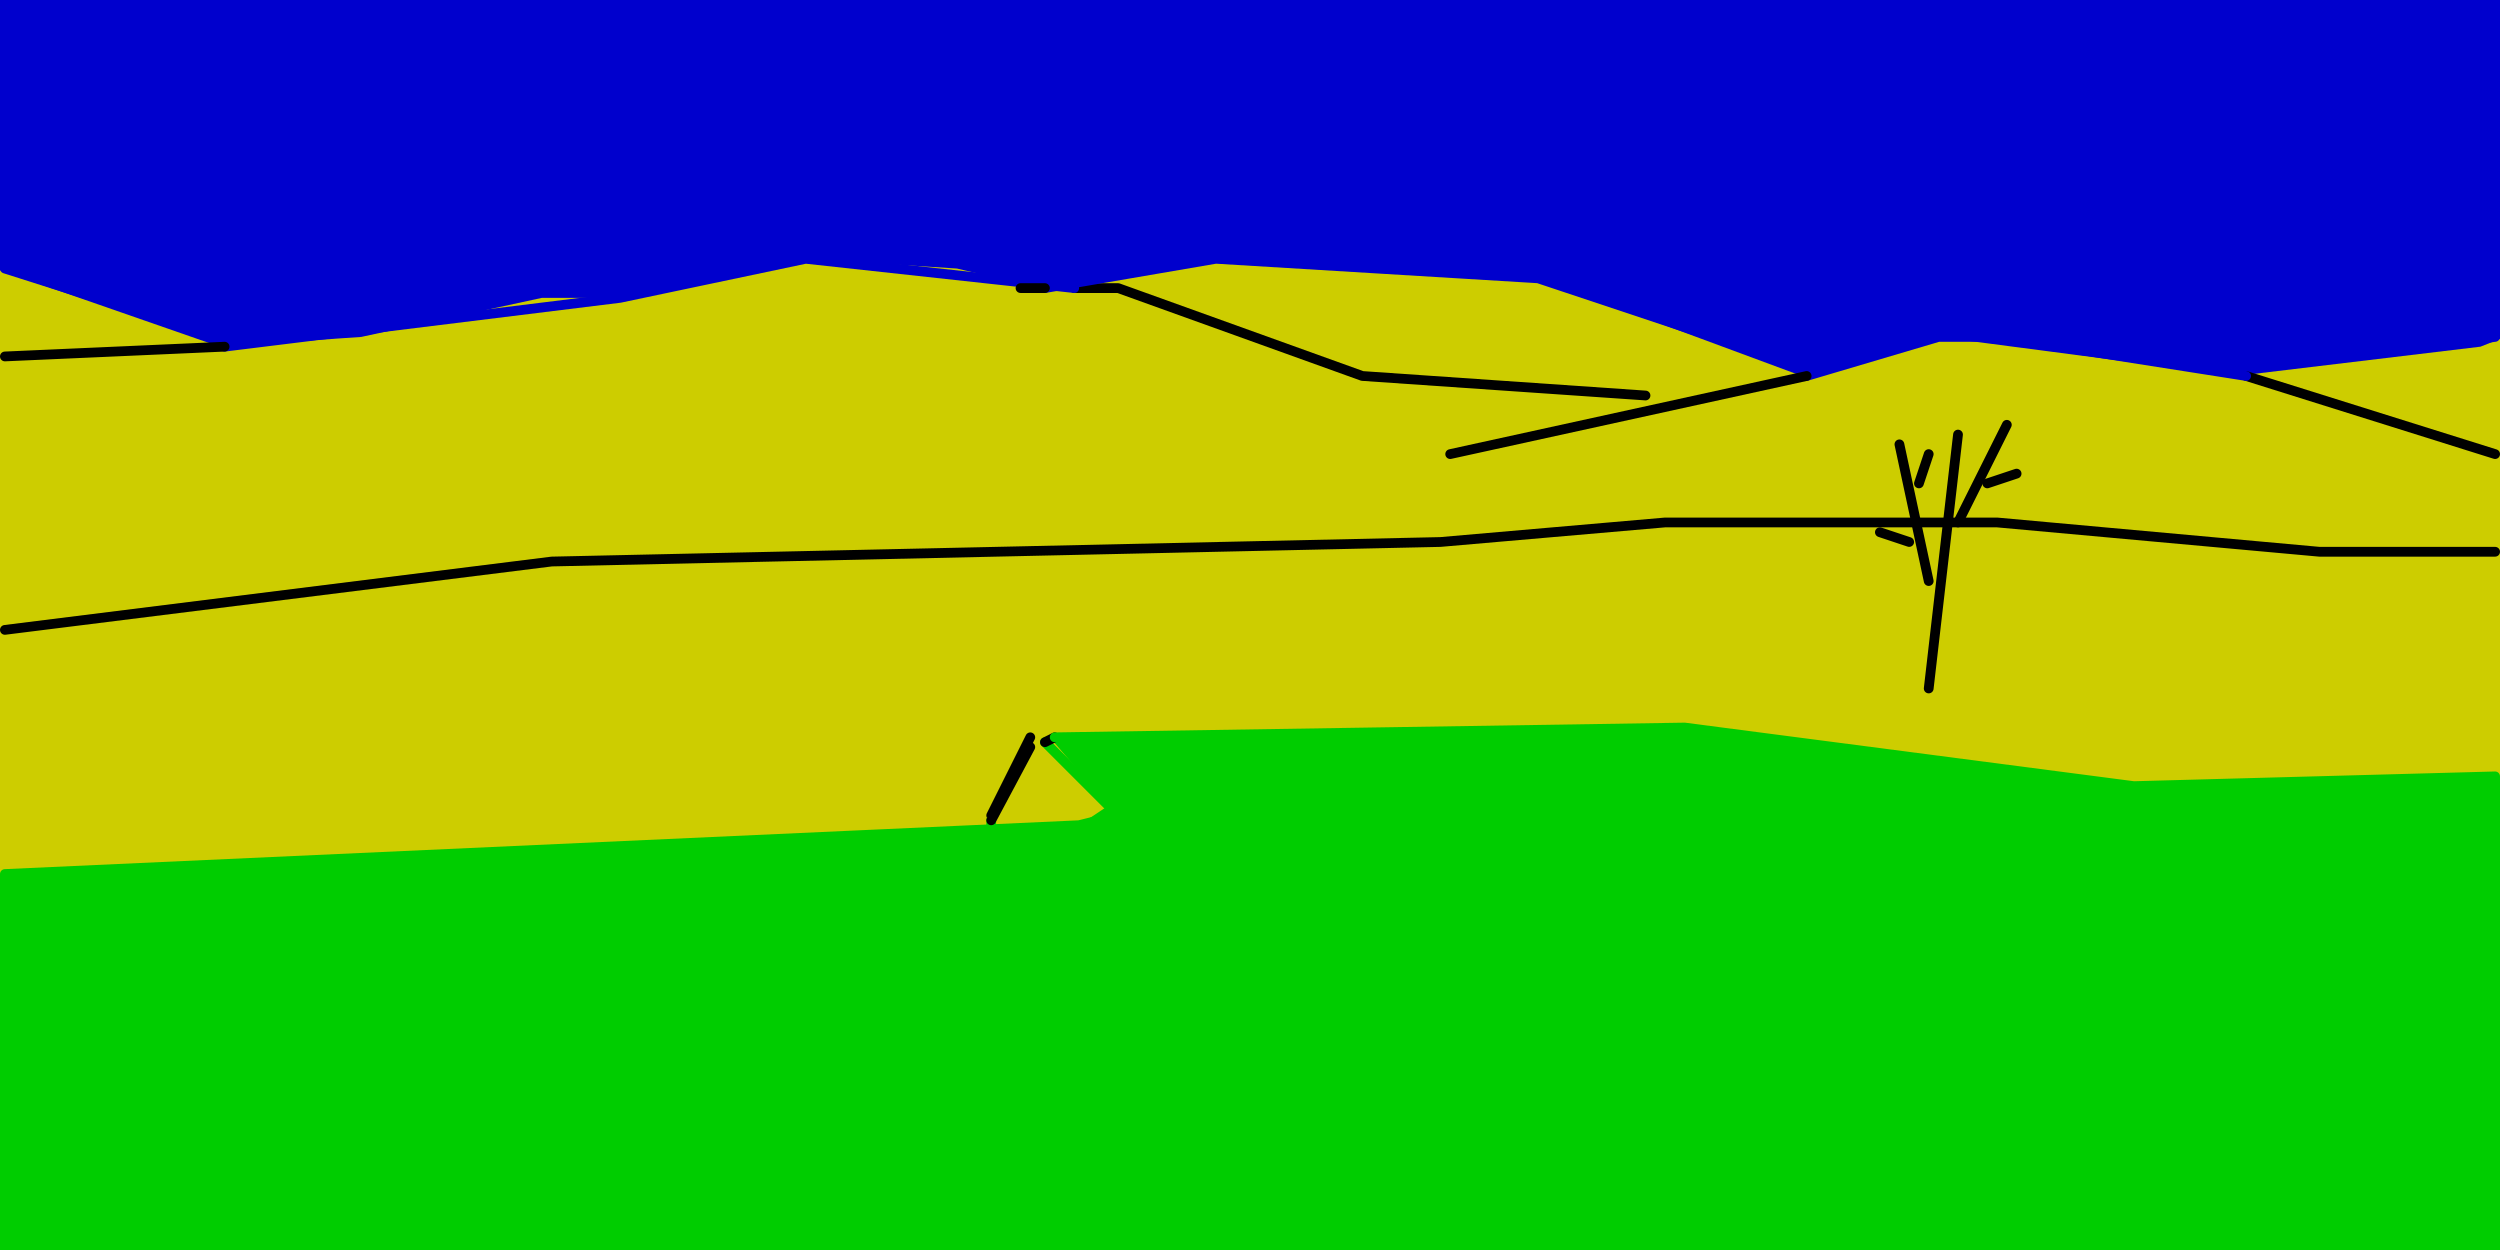
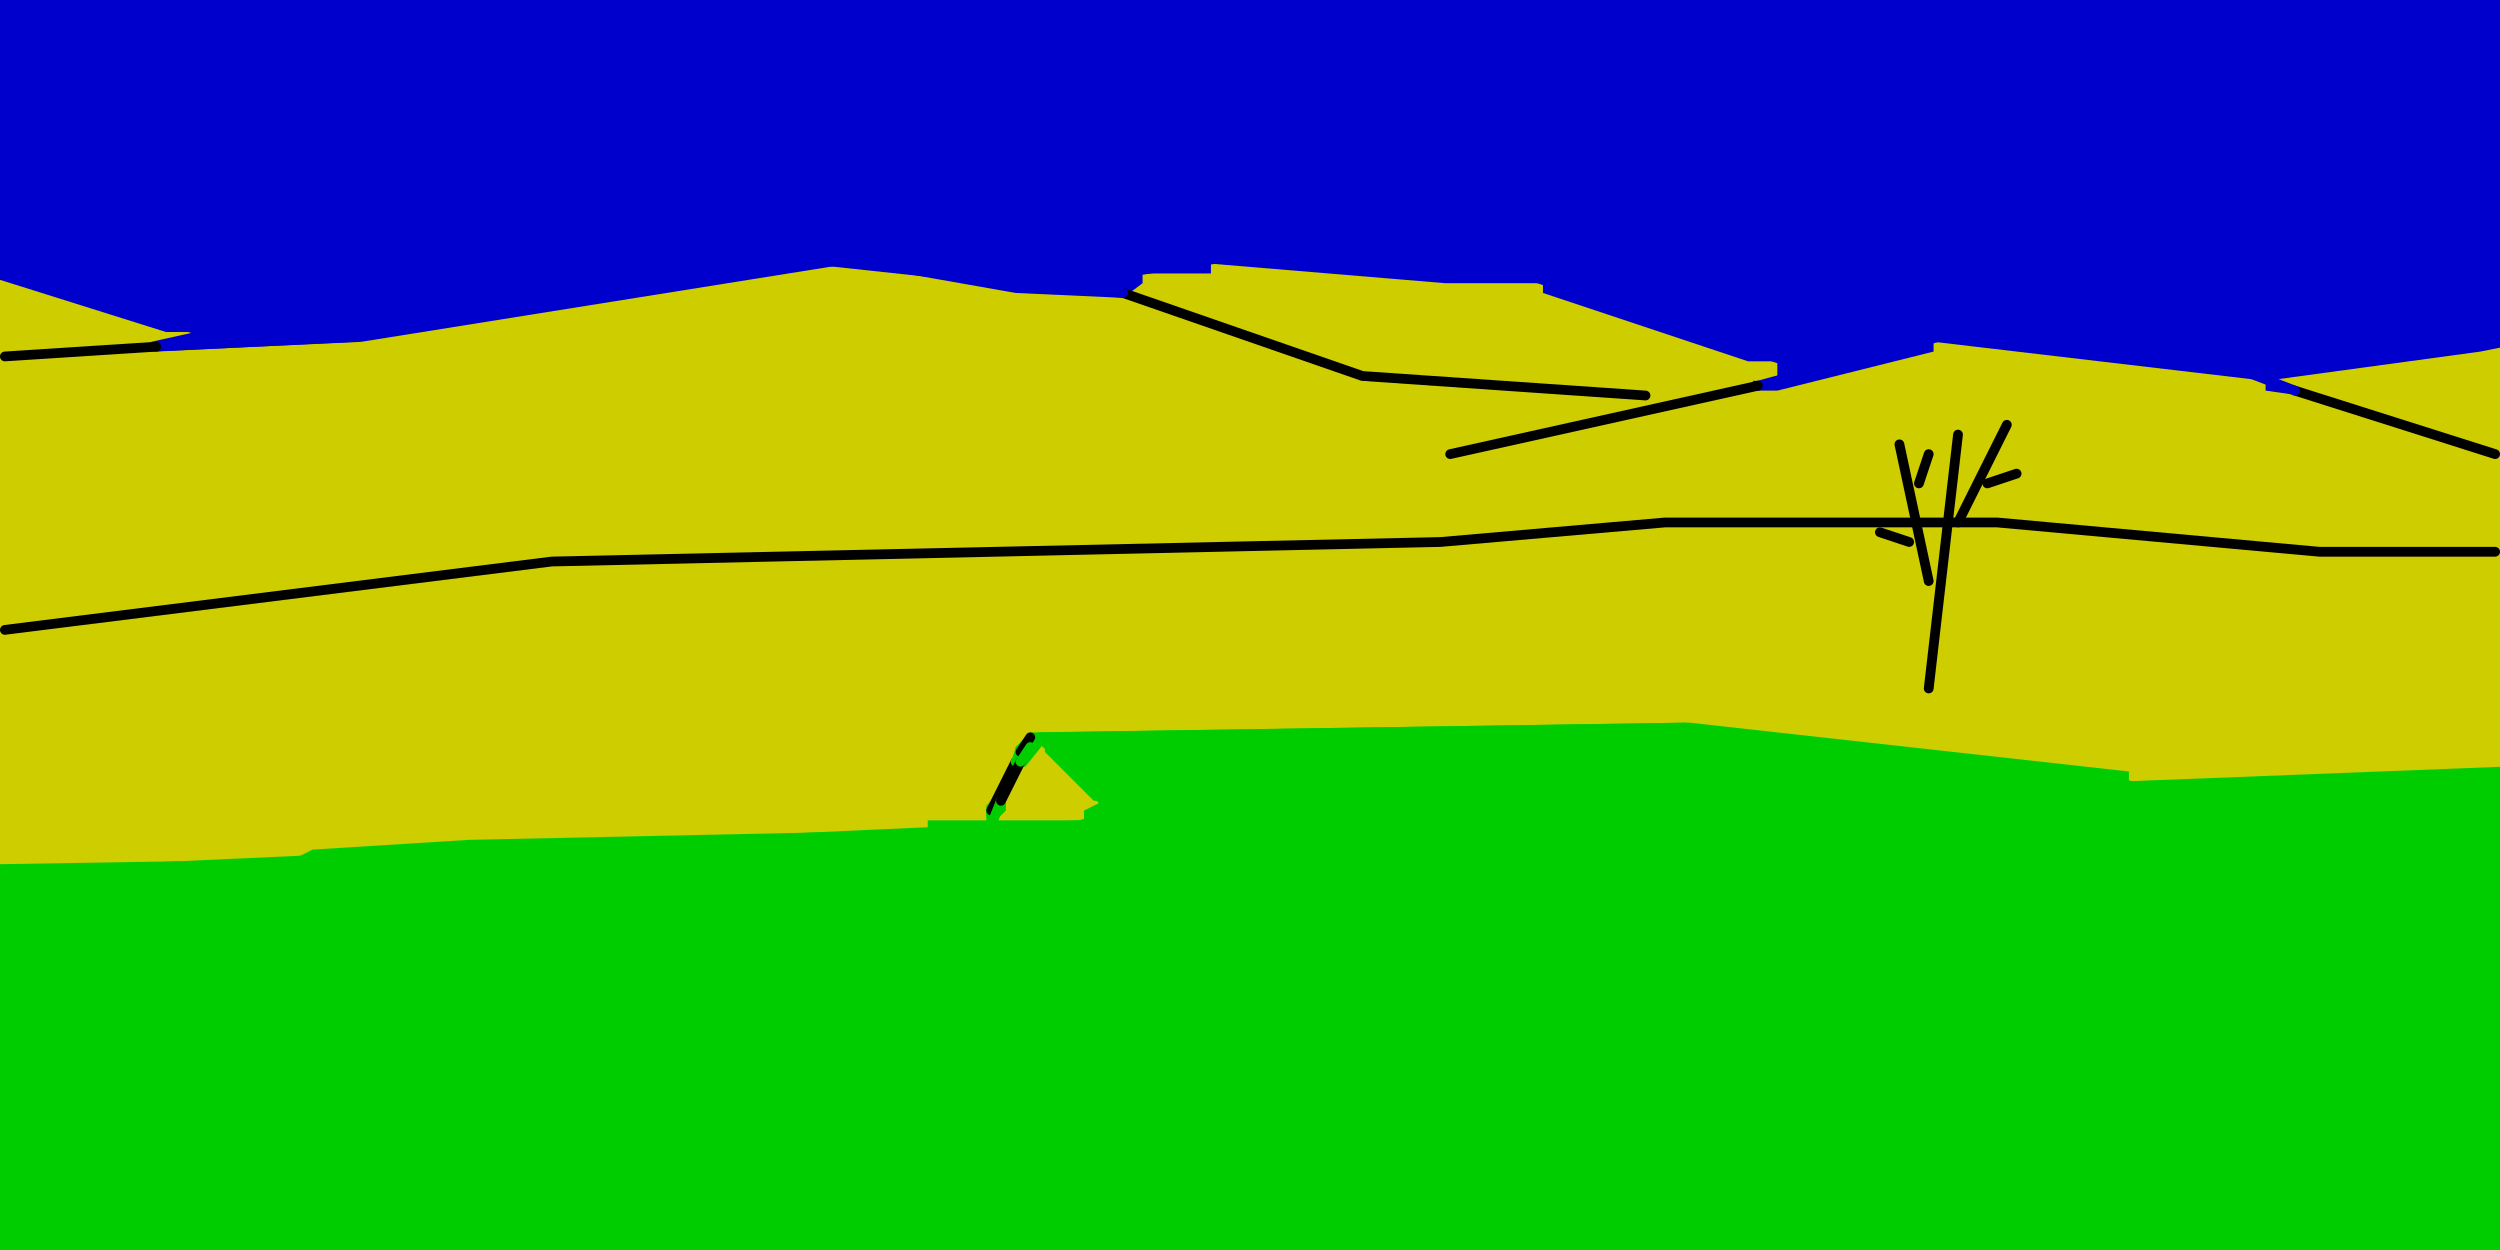
<svg xmlns="http://www.w3.org/2000/svg" viewBox="0 0 256 128" width="512" height="256">
  <g shape-rendering="crispEdges">
    <rect x="0" y="0" width="256" height="8" fill="#CDCD00" />
    <rect x="0" y="8" width="256" height="8" fill="#CDCD00" />
    <rect x="0" y="16" width="256" height="8" fill="#CDCD00" />
    <rect x="0" y="24" width="256" height="8" fill="#CDCD00" />
    <rect x="0" y="32" width="256" height="8" fill="#CDCD00" />
    <rect x="0" y="40" width="256" height="8" fill="#CDCD00" />
    <rect x="0" y="48" width="256" height="8" fill="#CDCD00" />
    <rect x="0" y="56" width="256" height="8" fill="#CDCD00" />
    <rect x="0" y="64" width="256" height="8" fill="#CDCD00" />
    <rect x="0" y="72" width="256" height="8" fill="#CDCD00" />
    <rect x="0" y="80" width="256" height="8" fill="#CDCD00" />
    <rect x="0" y="88" width="256" height="8" fill="#CDCD00" />
    <rect x="0" y="96" width="256" height="8" fill="#CDCD00" />
    <rect x="0" y="104" width="256" height="8" fill="#CDCD00" />
    <rect x="0" y="112" width="256" height="8" fill="#CDCD00" />
    <rect x="0" y="120" width="256" height="8" fill="#CDCD00" />
  </g>
-   <path fill="#0000CD" d="M98 27.5 82.5 26.5 64 30.5 55.5 30.5 37 34.5 22.5 35.5 -0.5 27.5 -0.5 -0.5 256.5 -0.5 256.5 34.5 254 35.5 229 38.5 198.5 34.5 184.5 38.5 157.5 28.5 124.5 26.5 106.5 29.5Z" />
-   <path fill="#00CD00" d="M195.5 77.5 218.5 80.5 256.5 79.5 256.5 128.5 -0.5 128.5 -0.5 89.5 110.5 84.5 113.5 82.5 107.5 75.5 173 74.5Z" />
+   <path fill="#0000CD" d="M87 27 37 35 15.5 36 15.5 35 20 34 17 34 -0.5 28.5 -0.5 -0.5 256.5 -0.5 256.5 35.5 254 36 232 39 198 35 198 36 182 40 179.5 40 179.5 39 182 39 182 37 179 37 158 30 158 29 148 29 124 27 124 28 117 28 117 29 115 30.5 104 30Z M235 39.5 235.5 40.5 232 40 232 39Z" />
+   <path fill="#00CD00" d="M30 88 32 87 48 86 95 85 95 84 101 84 101 82.5 102 81.5 103 81.5 103 83 102 84 111 84 111 83 113 82 112 82 107 77 107 76 105 78.5 103.5 78.5 104 76.5 105.5 75 173 74 218 79 218 80 256.5 78.5 256.5 128.5 -0.5 128.5 -0.5 88.5Z" />
  <g fill="none" stroke-width="1" stroke-linecap="round" stroke-linejoin="round">
-     <path stroke="#00CD00" d="M0.5 89.5 110.5 84.5 114.5 83.5 107 76" />
-     <path stroke="#000000" d="M107 76 108 75.5" />
-     <path stroke="#00CD00" d="M108 75.5 172.5 74.5 218.5 80.5 255.5 79.5" />
-     <path stroke="#000000" d="M101.5 83.5 105.5 75.5" />
-     <path stroke="#00CD00" d="M101.5 84.5 101.5 84" />
-     <path stroke="#000000" d="M101.5 84 105.5 76.5" />
+     <path stroke="#00CD00" d="M0.5 89.5 110.5 84.5 114.5 83.5 106.5 75.5 172.5 74.5 218.5 80.5 255.5 79.5" />
+     <path stroke="#00CD00" d="M101.5 83.5 101.5 83" />
+     <path stroke="#000000" d="M101.5 83 104 78" />
+     <path stroke="#00CD00" d="M104 78 104.5 77" />
+     <path stroke="#000000" d="M104.5 77 105.5 75.5" />
+     <path stroke="#00CD00" d="M101.5 84.5 102.5 82" />
+     <path stroke="#000000" d="M102.5 82 104.5 78" />
+     <path stroke="#00CD00" d="M104.5 78 105.5 76.5" />
    <path stroke="#000000" d="M0.5 64.5 56.5 57.5 147.5 55.5 170.5 53.5 204.5 53.5 237.5 56.5 255.5 56.5" />
-     <path stroke="#000000" d="M255.5 46.5 230 38.5" />
-     <path stroke="#0000CD" d="M230 38.5 204.5 34.5 198.5 34.5 185 38.5" />
-     <path stroke="#000000" d="M185 38.5 148.5 46.5" />
-     <path stroke="#000000" d="M168.5 40.5 139.5 38.5 114.5 29.5 110 29.5" />
-     <path stroke="#0000CD" d="M110 29.5 82.5 26.5 63.5 30.5 23 35.5" />
-     <path stroke="#000000" d="M23 35.5 0.5 36.5" />
+     <path stroke="#000000" d="M255.5 46.5 235 40" />
+     <path stroke="#0000CD" d="M235 40 228.5 37.5 204.5 34.5 198.5 34.5 180 39.5" />
+     <path stroke="#000000" d="M180 39.5 148.5 46.5" />
+     <path stroke="#000000" d="M168.5 40.5 139.5 38.5 115 30" />
+     <path stroke="#0000CD" d="M115 30 82.5 26.5 36.5 34.5 16 35.5" />
+     <path stroke="#000000" d="M16 35.5 0.5 36.5" />
    <path stroke="#0000CD" d="M22.5 34.5 0.5 27.5" />
-     <path stroke="#0000CD" d="M184.5 37.5 157.5 28.5 124.5 26.5 107 29.5" />
-     <path stroke="#000000" d="M107 29.5 104.5 29.5" />
+     <path stroke="#0000CD" d="M184.5 37.5 157.5 28.5 124.5 26.5 104.5 29.5" />
    <path stroke="#0000CD" d="M230.5 37.5 255.5 34.5" />
    <path stroke="#000000" d="M197.5 70.5 200.5 44.5" />
    <path stroke="#000000" d="M197.5 59.5 194.5 45.5" />
    <path stroke="#000000" d="M200.5 53.5 205.5 43.5" />
    <path stroke="#000000" d="M203.5 49.5 206.5 48.5" />
    <path stroke="#000000" d="M196.5 49.5 197.5 46.5" />
    <path stroke="#000000" d="M195.5 55.5 192.5 54.5" />
  </g>
</svg>
